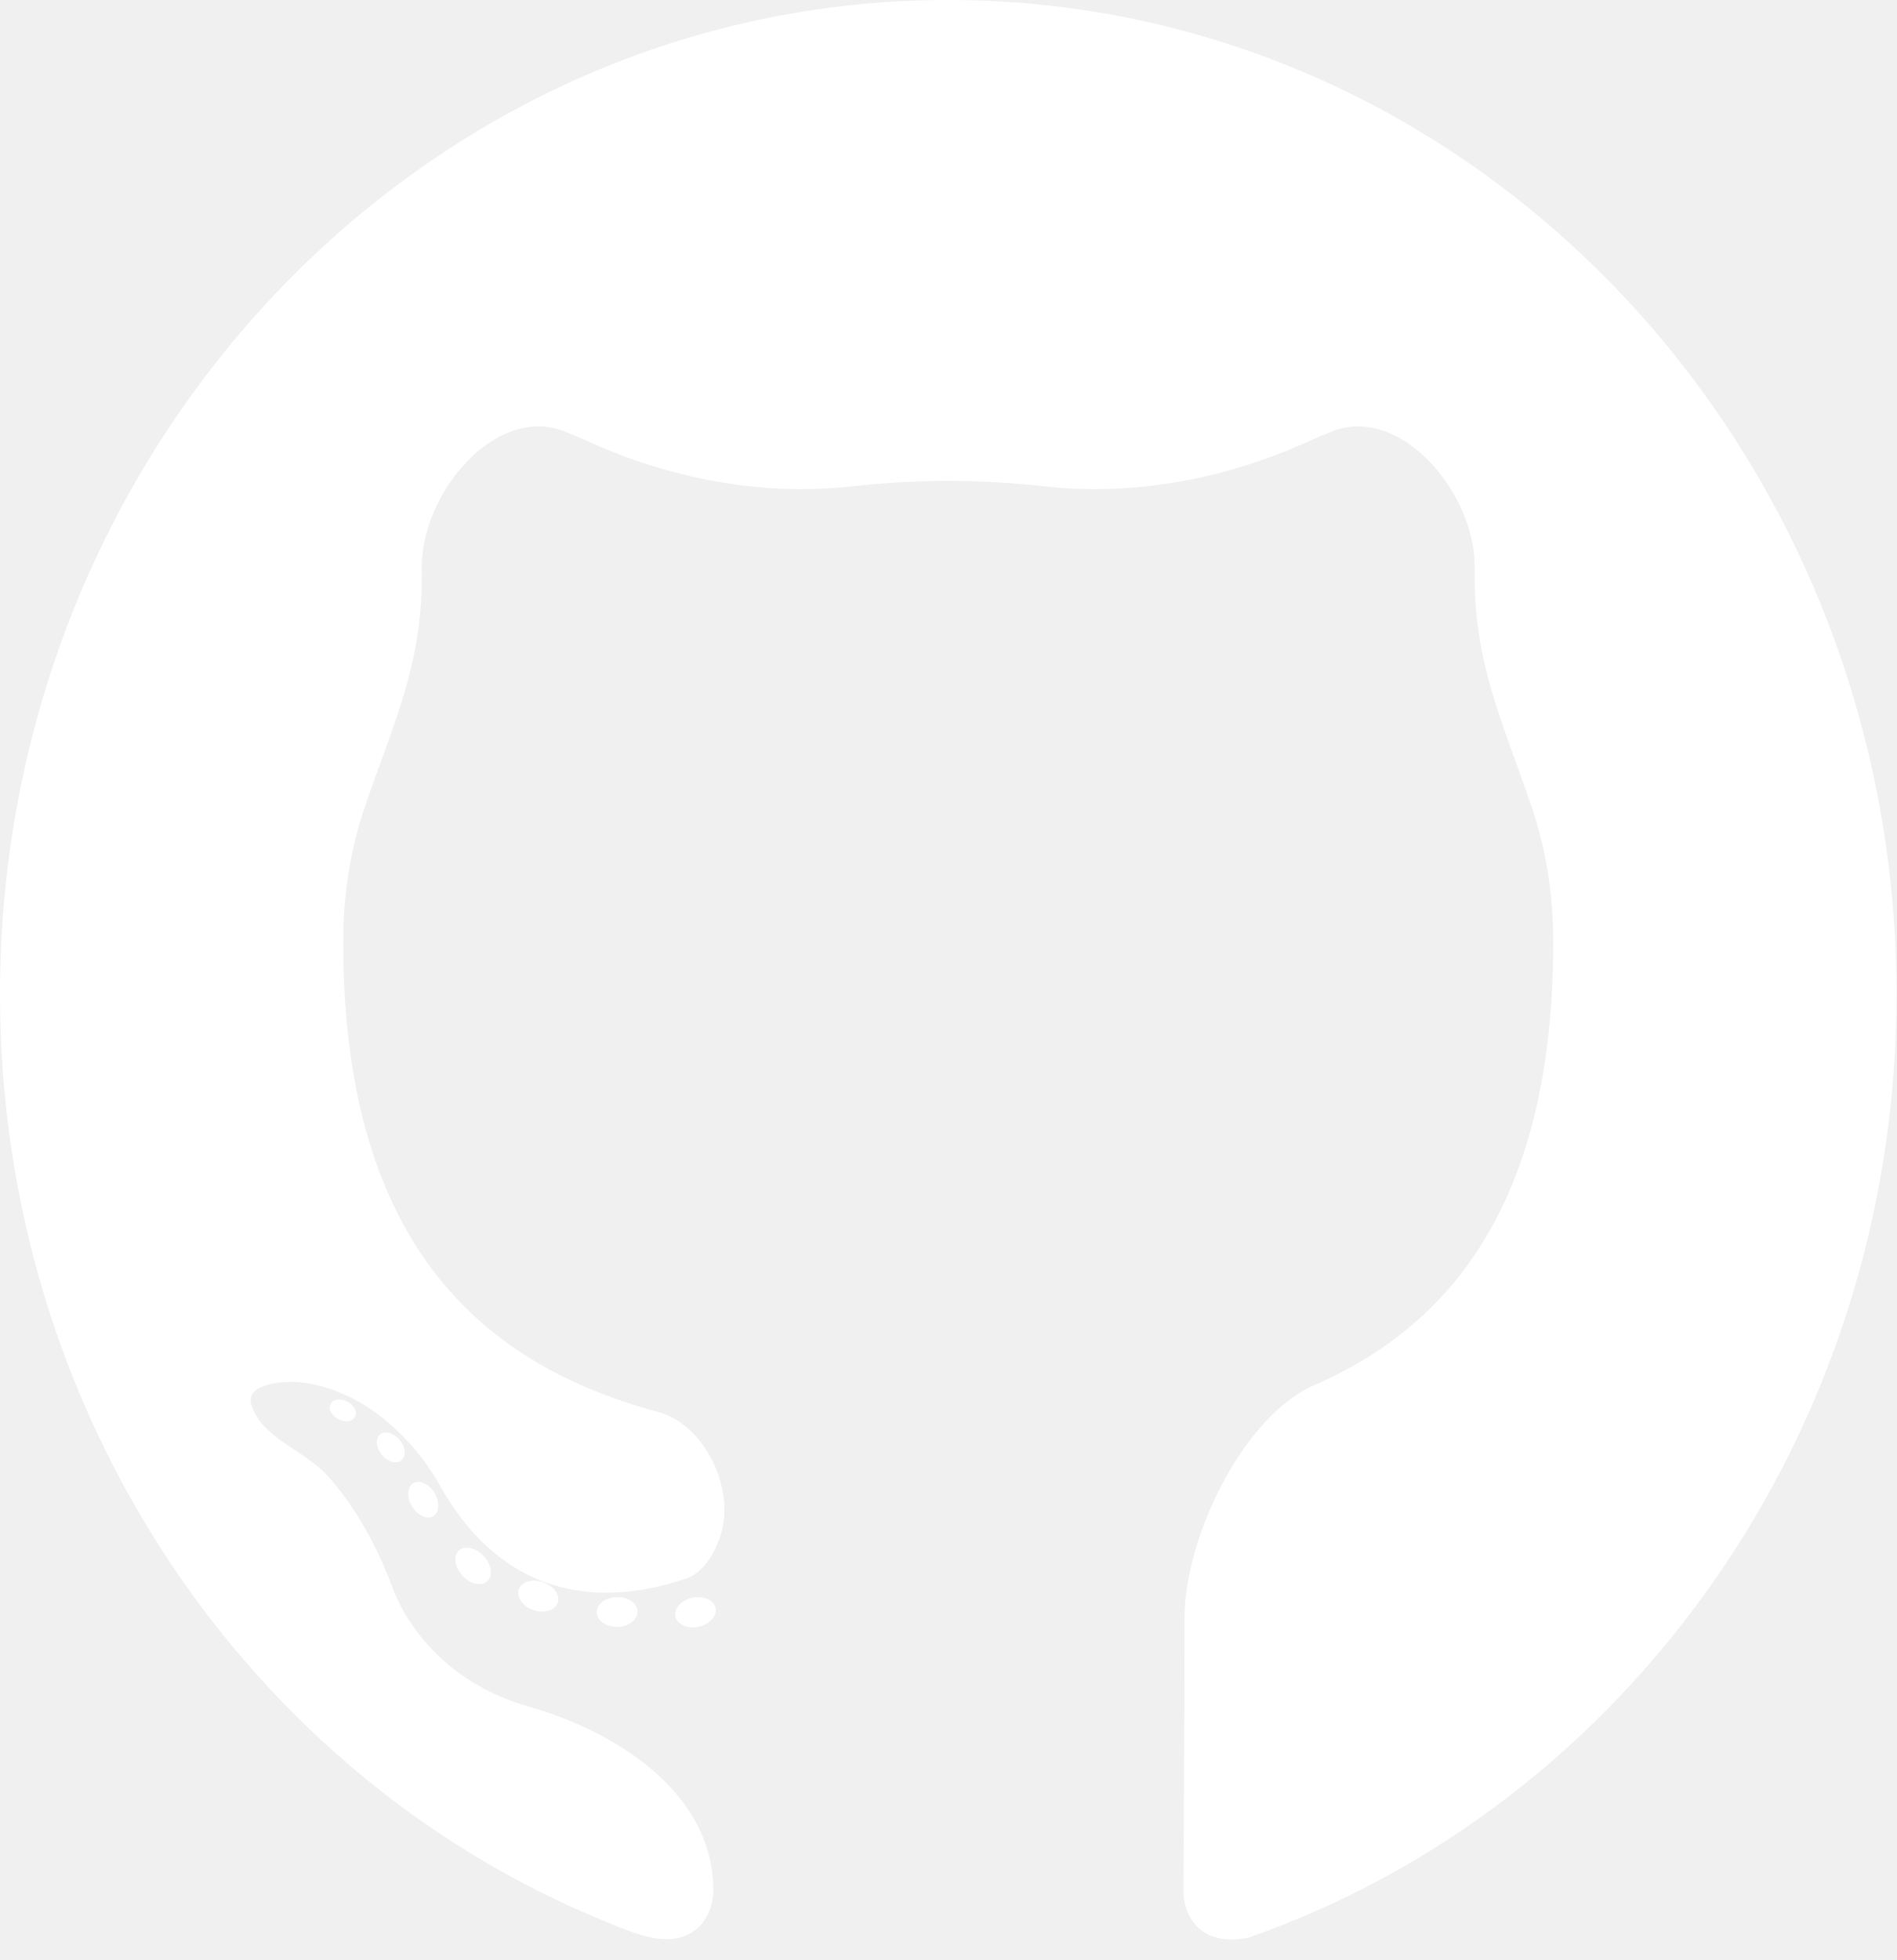
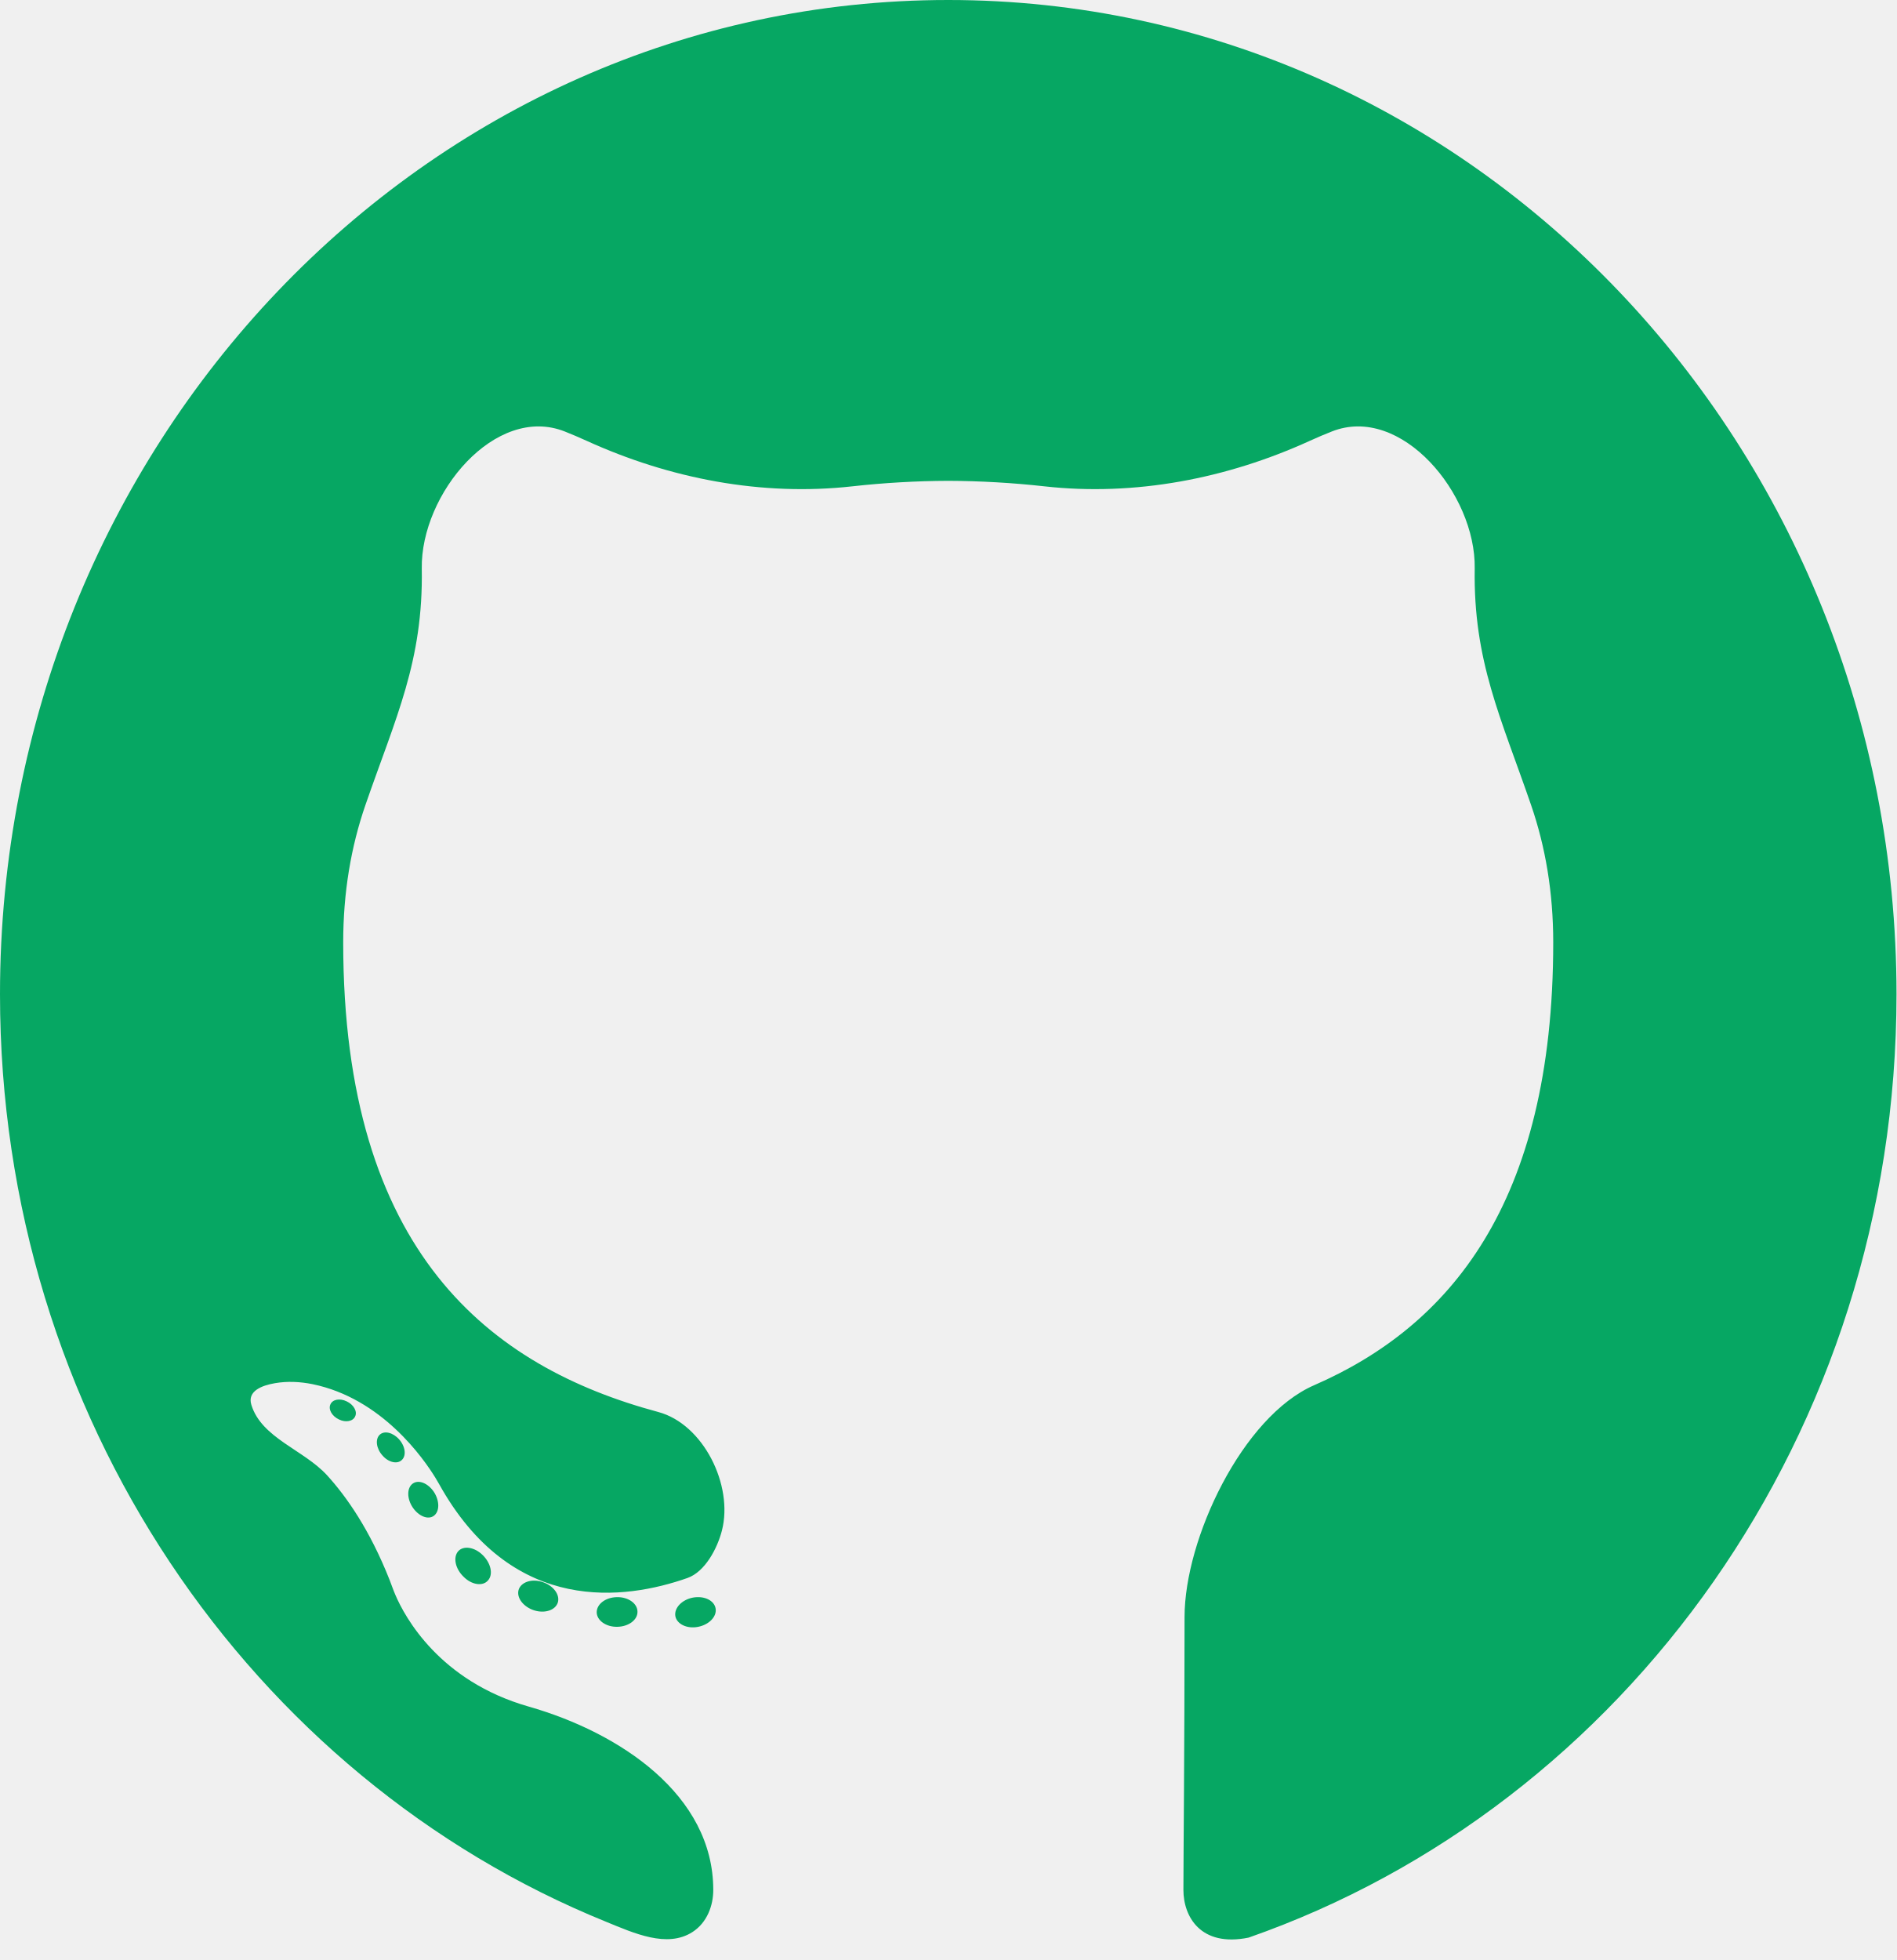
<svg xmlns="http://www.w3.org/2000/svg" width="30" height="31" viewBox="0 0 30 31" fill="none">
-   <path d="M15 0C6.717 0 0 7.041 0 15.726C0 22.409 3.977 28.118 9.584 30.394C10.028 30.575 10.552 30.817 10.955 30.557C11.187 30.407 11.283 30.137 11.283 29.892V29.892C11.283 28.39 9.808 27.405 8.364 26.992C6.951 26.589 6.404 25.575 6.255 25.227C6.221 25.149 6.194 25.068 6.163 24.989C5.85 24.197 5.482 23.672 5.176 23.336C4.805 22.929 4.137 22.746 3.976 22.219C3.909 22.002 4.14 21.913 4.349 21.877C4.545 21.843 4.747 21.853 4.942 21.892C6.041 22.116 6.703 23.071 6.89 23.377C6.929 23.44 6.964 23.506 7.001 23.569C8.15 25.529 9.874 25.31 10.875 24.958C11.152 24.86 11.347 24.492 11.42 24.207V24.207C11.604 23.492 11.127 22.525 10.414 22.333C7.752 21.617 5.429 19.812 5.429 14.905C5.429 14.114 5.553 13.39 5.781 12.731C6.26 11.346 6.697 10.459 6.672 8.994V8.994C6.652 7.812 7.837 6.389 8.935 6.825C9.046 6.869 9.161 6.918 9.282 6.973C10.595 7.571 12.049 7.852 13.482 7.692C13.986 7.636 14.493 7.607 15 7.605C15.508 7.607 16.017 7.636 16.521 7.692C17.954 7.852 19.409 7.57 20.72 6.972C20.841 6.917 20.956 6.868 21.066 6.825C22.162 6.389 23.347 7.811 23.328 8.99V8.99C23.304 10.457 23.743 11.347 24.22 12.734C24.447 13.392 24.57 14.115 24.57 14.905C24.57 19.058 22.911 20.984 20.788 21.909C19.654 22.403 18.738 24.339 18.738 25.576V25.576C18.738 27.68 18.72 29.374 18.72 29.892C18.72 30.311 18.99 30.801 19.751 30.646C25.707 28.565 30 22.672 30 15.726C30 7.041 23.284 0 15 0ZM5.618 22.402C5.585 22.48 5.468 22.504 5.361 22.45C5.252 22.399 5.191 22.292 5.226 22.214C5.259 22.133 5.376 22.111 5.485 22.165C5.594 22.216 5.656 22.324 5.618 22.402ZM6.356 23.092C6.284 23.162 6.144 23.13 6.05 23.02C5.951 22.91 5.933 22.763 6.006 22.693C6.079 22.623 6.215 22.656 6.313 22.765C6.412 22.876 6.431 23.022 6.356 23.092ZM6.862 23.975C6.77 24.042 6.62 23.98 6.527 23.84C6.435 23.7 6.435 23.532 6.529 23.465C6.622 23.398 6.77 23.458 6.864 23.597C6.956 23.739 6.956 23.907 6.862 23.975ZM7.718 24.998C7.636 25.093 7.461 25.068 7.333 24.938C7.201 24.811 7.165 24.631 7.247 24.536C7.331 24.441 7.507 24.468 7.636 24.596C7.766 24.723 7.806 24.904 7.718 24.998ZM8.825 25.343C8.788 25.467 8.619 25.523 8.45 25.47C8.28 25.416 8.169 25.272 8.203 25.148C8.239 25.024 8.408 24.965 8.579 25.021C8.749 25.075 8.86 25.218 8.825 25.343ZM10.084 25.49C10.088 25.62 9.944 25.727 9.765 25.73C9.586 25.734 9.441 25.629 9.439 25.501C9.439 25.37 9.58 25.264 9.759 25.261C9.938 25.257 10.084 25.361 10.084 25.49ZM11.32 25.44C11.342 25.567 11.218 25.697 11.041 25.731C10.867 25.765 10.706 25.687 10.683 25.561C10.662 25.431 10.788 25.301 10.962 25.268C11.139 25.236 11.298 25.312 11.32 25.44Z" fill="white" />
+   <path d="M15 0C6.717 0 0 7.041 0 15.726C0 22.409 3.977 28.118 9.584 30.394C10.028 30.575 10.552 30.817 10.955 30.557C11.187 30.407 11.283 30.137 11.283 29.892C11.283 28.39 9.808 27.405 8.364 26.992C6.951 26.589 6.404 25.575 6.255 25.227C6.221 25.149 6.194 25.068 6.163 24.989C5.85 24.197 5.482 23.672 5.176 23.336C4.805 22.929 4.137 22.746 3.976 22.219C3.909 22.002 4.14 21.913 4.349 21.877C4.545 21.843 4.747 21.853 4.942 21.892C6.041 22.116 6.703 23.071 6.89 23.377C6.929 23.44 6.964 23.506 7.001 23.569C8.15 25.529 9.874 25.31 10.875 24.958C11.152 24.86 11.347 24.492 11.42 24.207C11.604 23.492 11.127 22.525 10.414 22.333C7.752 21.617 5.429 19.812 5.429 14.905C5.429 14.114 5.553 13.39 5.781 12.731C6.26 11.346 6.697 10.459 6.672 8.994C6.652 7.812 7.837 6.389 8.935 6.825C9.046 6.869 9.161 6.918 9.282 6.973C10.595 7.571 12.049 7.852 13.482 7.692C13.986 7.636 14.493 7.607 15 7.605C15.508 7.607 16.017 7.636 16.521 7.692C17.954 7.852 19.409 7.57 20.72 6.972C20.841 6.917 20.956 6.868 21.066 6.825C22.162 6.389 23.347 7.811 23.328 8.99C23.304 10.457 23.743 11.347 24.22 12.734C24.447 13.392 24.57 14.115 24.57 14.905C24.57 19.058 22.911 20.984 20.788 21.909C19.654 22.403 18.738 24.339 18.738 25.576C18.738 27.68 18.72 29.374 18.72 29.892C18.72 30.311 18.99 30.801 19.751 30.646C25.707 28.565 30 22.672 30 15.726C30 7.041 23.284 0 15 0ZM5.618 22.402C5.585 22.48 5.468 22.504 5.361 22.45C5.252 22.399 5.191 22.292 5.226 22.214C5.259 22.133 5.376 22.111 5.485 22.165C5.594 22.216 5.656 22.324 5.618 22.402ZM6.356 23.092C6.284 23.162 6.144 23.13 6.05 23.02C5.951 22.91 5.933 22.763 6.006 22.693C6.079 22.623 6.215 22.656 6.313 22.765C6.412 22.876 6.431 23.022 6.356 23.092ZM6.862 23.975C6.77 24.042 6.62 23.98 6.527 23.84C6.435 23.7 6.435 23.532 6.529 23.465C6.622 23.398 6.77 23.458 6.864 23.597C6.956 23.739 6.956 23.907 6.862 23.975ZM7.718 24.998C7.636 25.093 7.461 25.068 7.333 24.938C7.201 24.811 7.165 24.631 7.247 24.536C7.331 24.441 7.507 24.468 7.636 24.596C7.766 24.723 7.806 24.904 7.718 24.998ZM8.825 25.343C8.788 25.467 8.619 25.523 8.45 25.47C8.28 25.416 8.169 25.272 8.203 25.148C8.239 25.024 8.408 24.965 8.579 25.021C8.749 25.075 8.86 25.218 8.825 25.343ZM10.084 25.49C10.088 25.62 9.944 25.727 9.765 25.73C9.586 25.734 9.441 25.629 9.439 25.501C9.439 25.37 9.58 25.264 9.759 25.261C9.938 25.257 10.084 25.361 10.084 25.49ZM11.32 25.44C11.342 25.567 11.218 25.697 11.041 25.731C10.867 25.765 10.706 25.687 10.683 25.561C10.662 25.431 10.788 25.301 10.962 25.268C11.139 25.236 11.298 25.312 11.32 25.44Z" fill="#06A763" />
</svg>
